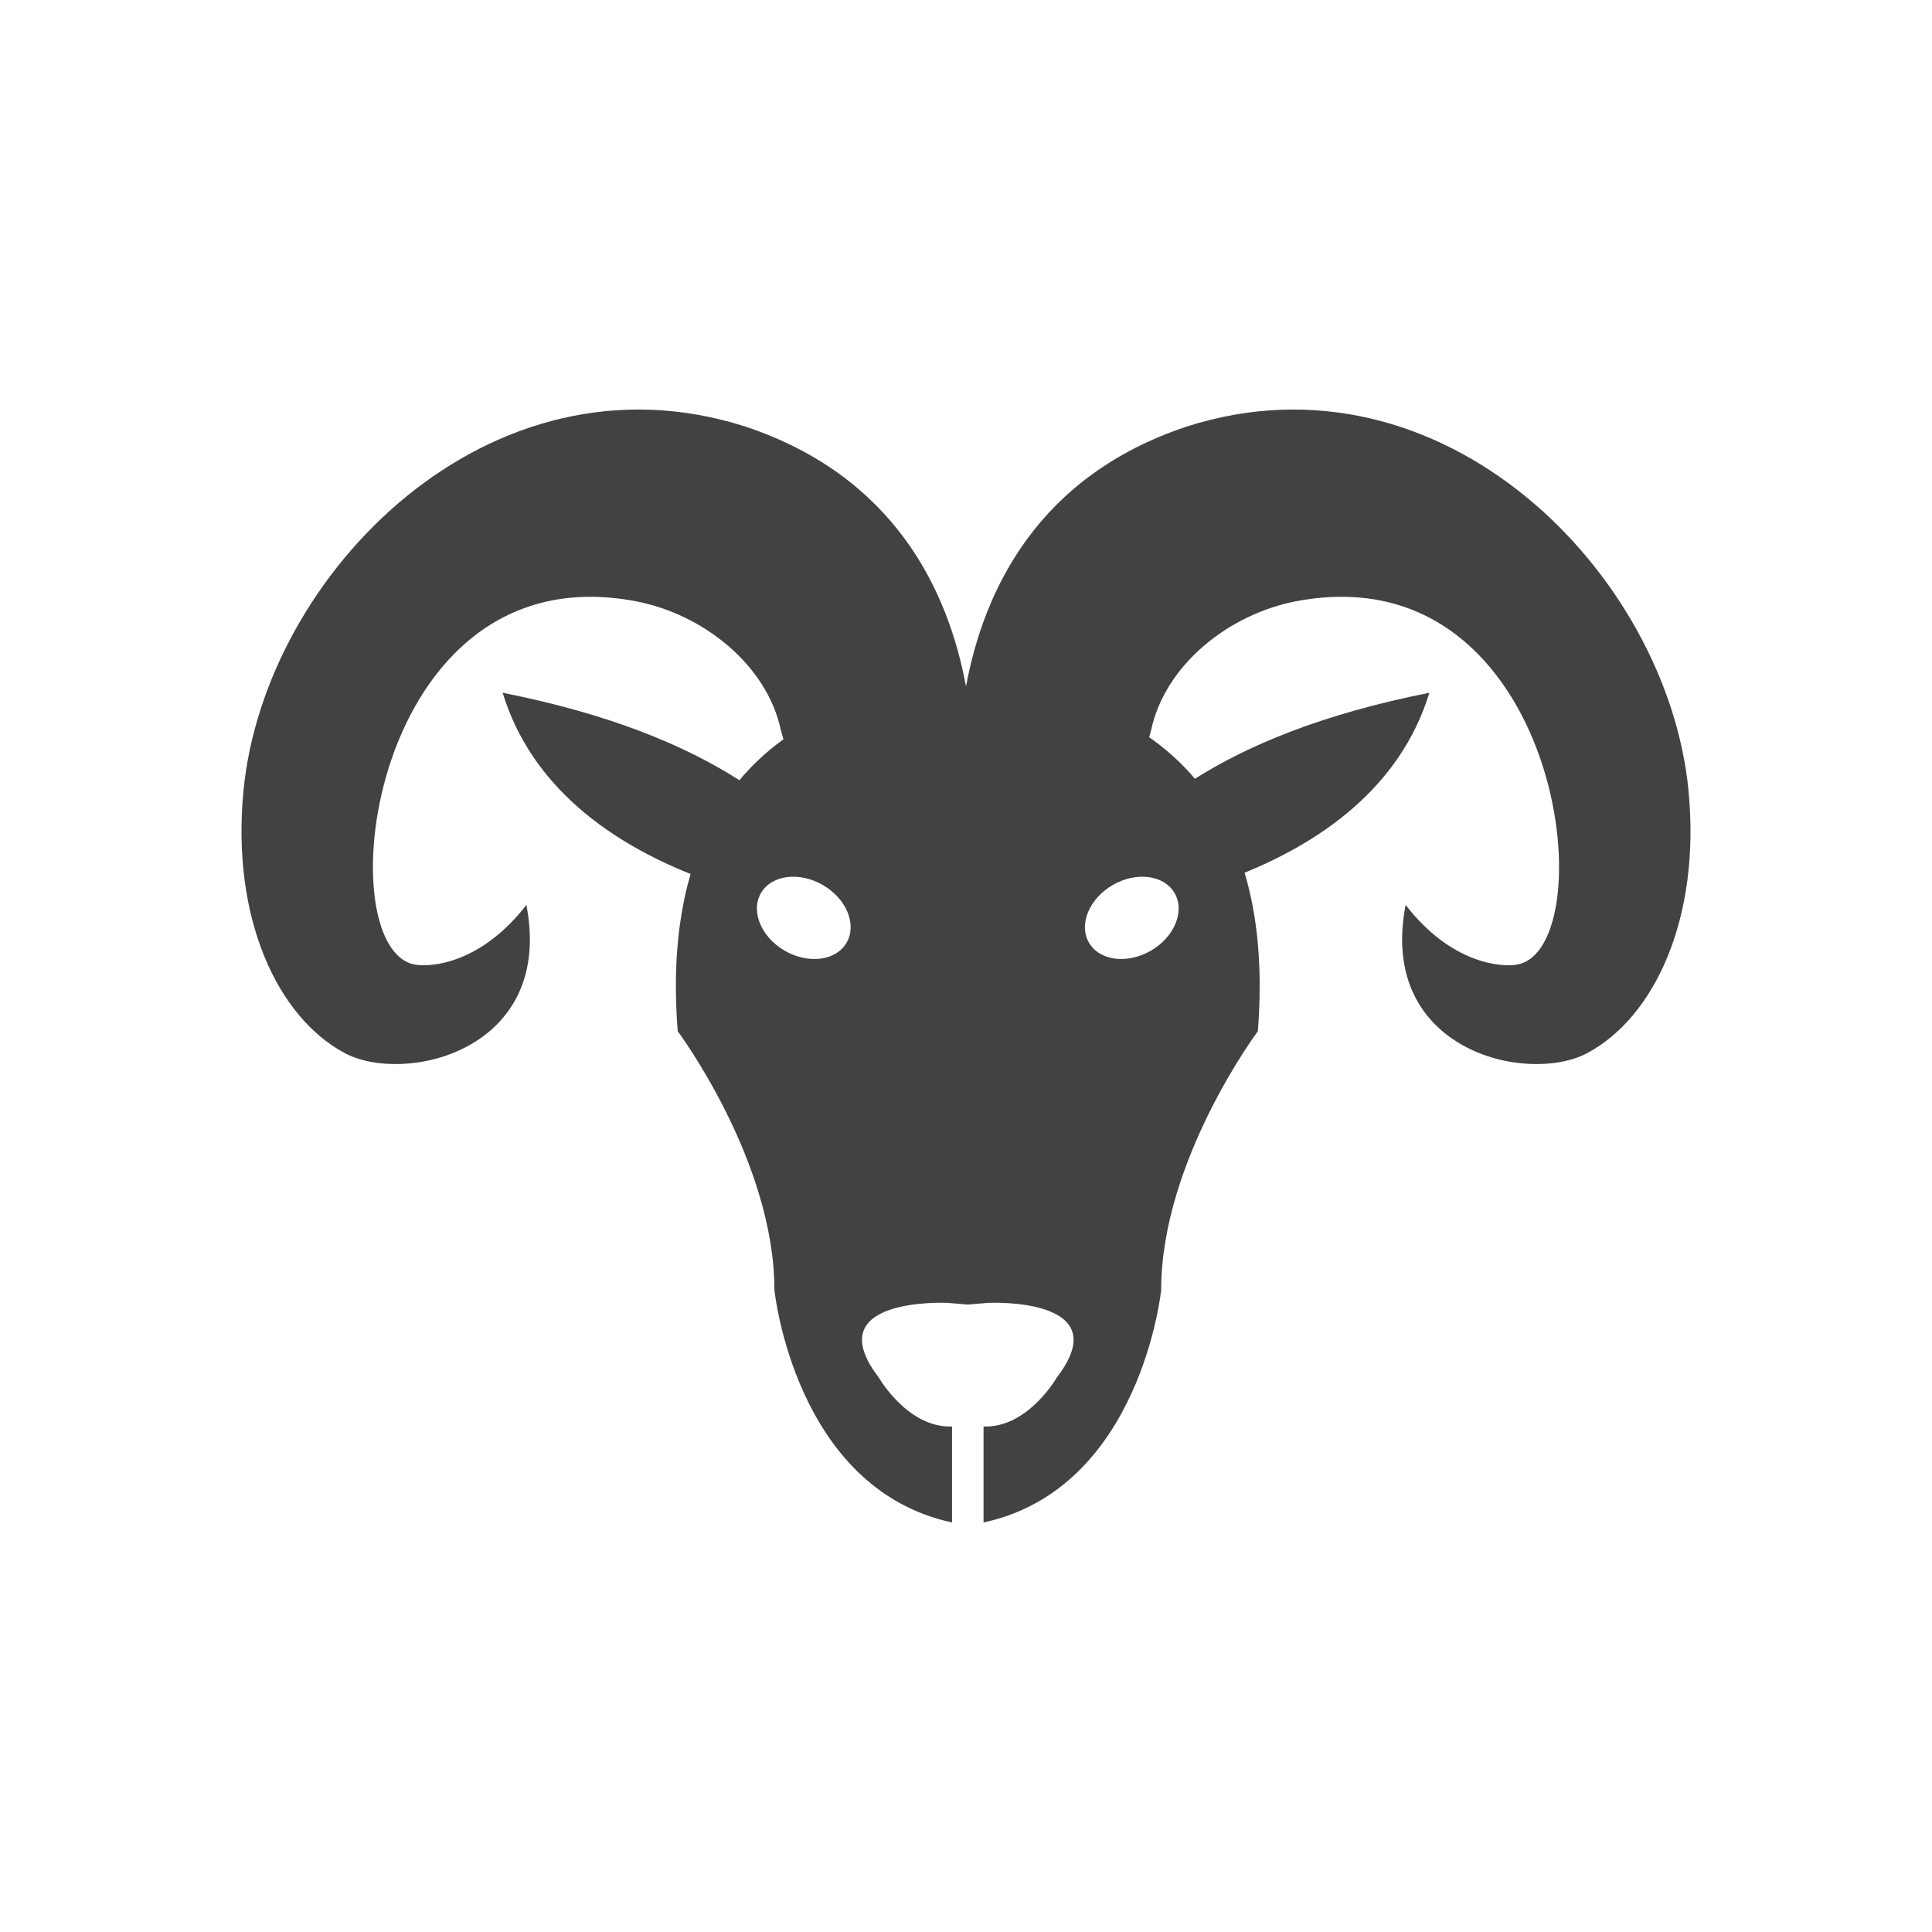
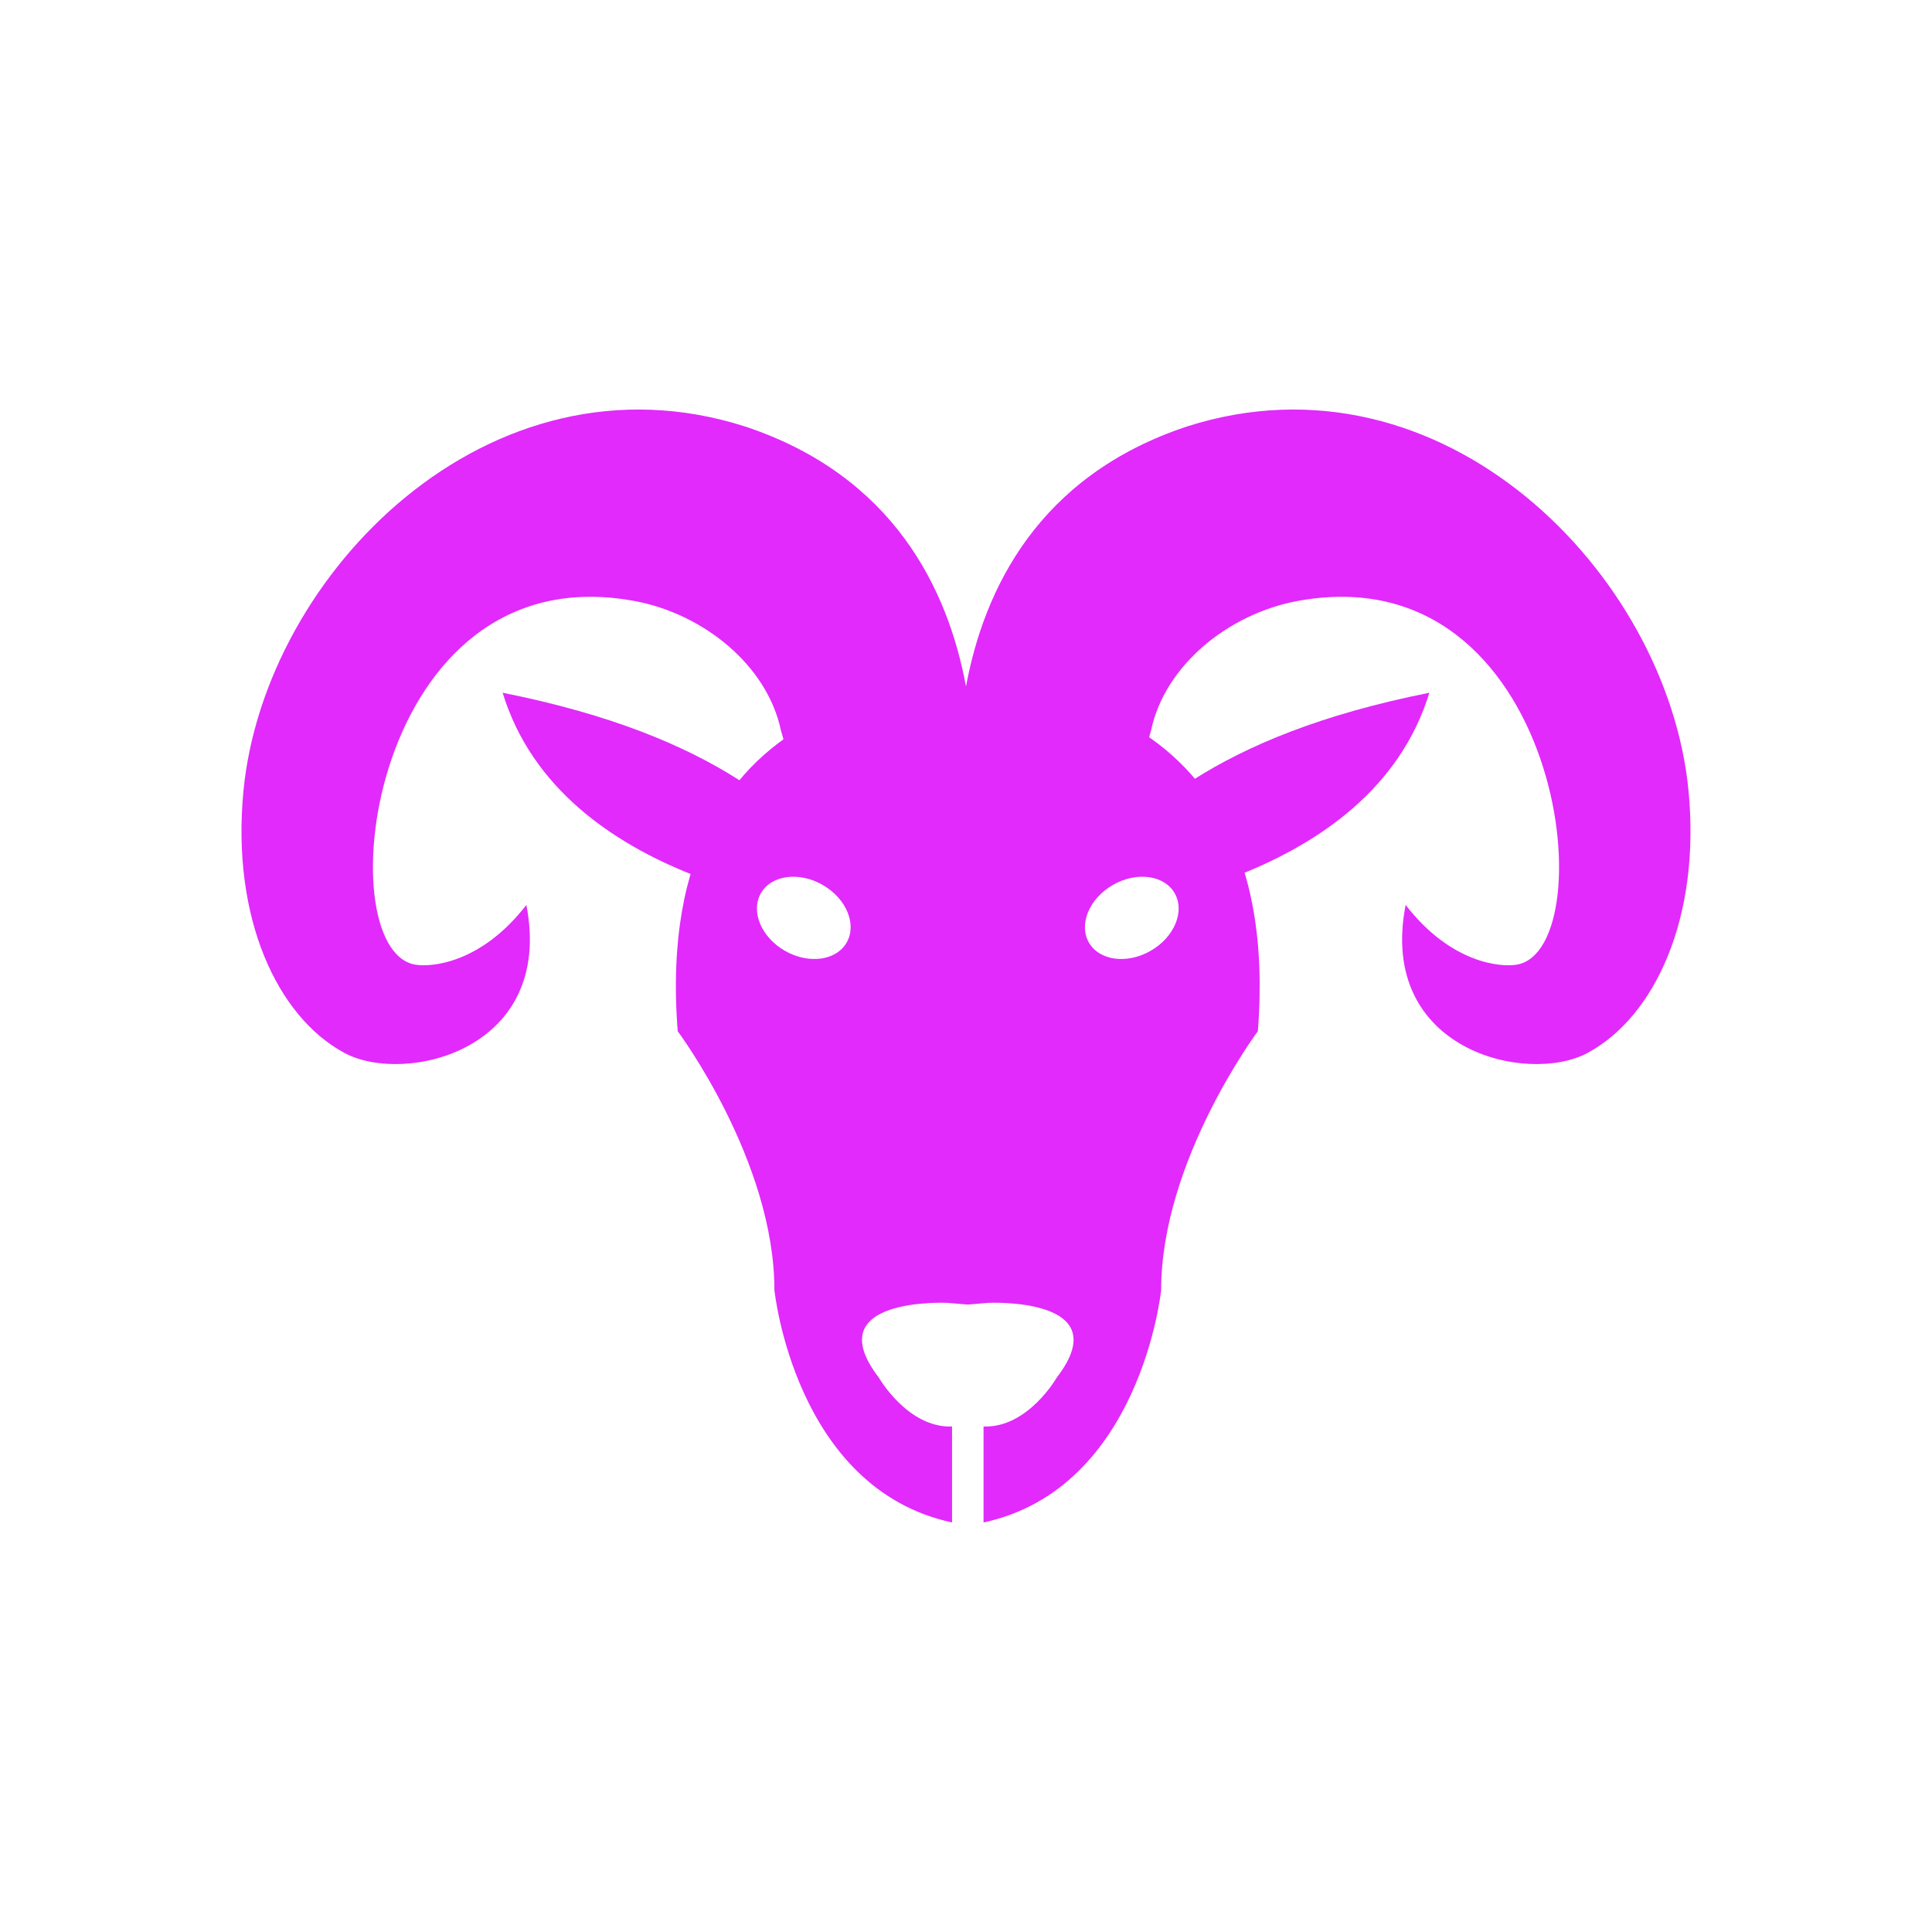
<svg xmlns="http://www.w3.org/2000/svg" xml:space="preserve" width="2048px" height="2048px" style="shape-rendering:geometricPrecision; text-rendering:geometricPrecision; image-rendering:optimizeQuality; fill-rule:evenodd; clip-rule:evenodd" viewBox="0 0 2048 2048">
  <defs>
    <style type="text/css">
   
    .fil1 {fill:none}
-     .fil0 {fill:#424242}
+     .fil0 {fill:#e12afb}
   
  </style>
  </defs>
  <g id="Layer_x0020_1">
    <g id="_276986416">
      <path id="_276986824" class="fil0" d="M1042.59 1613.87c166.963,-35.888 188.286,-246.422 188.286,-246.422 0,-137.147 102.493,-274.294 102.493,-274.294 30.481,-387.477 -307.475,-365.723 -307.475,-365.723 0,0 -337.957,-21.755 -307.477,365.723 0,0 102.493,137.146 102.493,274.294 0,0 21.323,210.535 188.289,246.422l0 -101.723c-46.981,1.728 -77.617,-51.868 -77.617,-51.868 -66.008,-85.812 72.607,-79.212 72.607,-79.212l21.706 1.834 21.704 -1.834c0,0 138.618,-6.6 72.609,79.212 0,0 -30.638,53.596 -77.617,51.868l0 101.723zm-170.42 -675.748c-25.083,-14.48 -54.424,-10.616 -65.538,8.634 -11.114,19.248 0.21,46.591 25.293,61.074 25.083,14.482 54.424,10.615 65.537,-8.634 11.113,-19.248 -0.211,-46.591 -25.292,-61.074zm307.445 0c25.083,-14.48 54.424,-10.616 65.537,8.634 11.113,19.248 -0.21,46.591 -25.292,61.074 -25.083,14.482 -54.424,10.615 -65.537,-8.634 -11.114,-19.248 0.209,-46.591 25.292,-61.074z" />
      <g>
        <path id="_276985960" class="fil0" d="M1024.07 727.349c19.034,-102.508 76.469,-222.903 234,-275.212 271.279,-86.809 509.56,156.227 531.812,385.864 13.068,134.871 -35.714,239.946 -107.149,278.229 -63.761,34.168 -222.669,-2.733 -192.705,-156.951 48.282,62.407 101.365,66.183 117.946,63.275 94.63,-16.592 48.899,-437.683 -232.746,-385.444 -72.691,13.483 -140.51,67.995 -155.087,137.293l-11.868 41.931 -184.272 -58.003 0.069 -30.983z" />
        <path id="_276985864" class="fil0" d="M1315.65 926.592c82.484,-32.929 168.514,-90.741 199.544,-192.252 -114.904,22.861 -193.18,56.062 -249.48,91.773 -56.298,35.709 49.936,100.479 49.936,100.479z" />
      </g>
      <g>
        <path id="_276986008" class="fil0" d="M1023.93 727.349c-19.034,-102.508 -76.469,-222.903 -234,-275.212 -271.279,-86.809 -509.56,156.227 -531.812,385.864 -13.068,134.871 35.714,239.946 107.149,278.229 63.761,34.168 222.669,-2.733 192.705,-156.951 -48.282,62.407 -101.365,66.183 -117.946,63.275 -94.63,-16.592 -48.899,-437.683 232.746,-385.444 72.691,13.483 140.51,67.995 155.087,137.293l11.868 41.931 184.272 -58.003 -0.069 -30.983z" />
        <path id="_276986296" class="fil0" d="M732.349 926.592c-82.484,-32.929 -168.514,-90.741 -199.544,-192.252 114.904,22.861 193.18,56.062 249.48,91.773 56.298,35.709 -49.936,100.479 -49.936,100.479z" />
      </g>
    </g>
  </g>
  <rect class="fil1" width="2048" height="2048" />
</svg>
